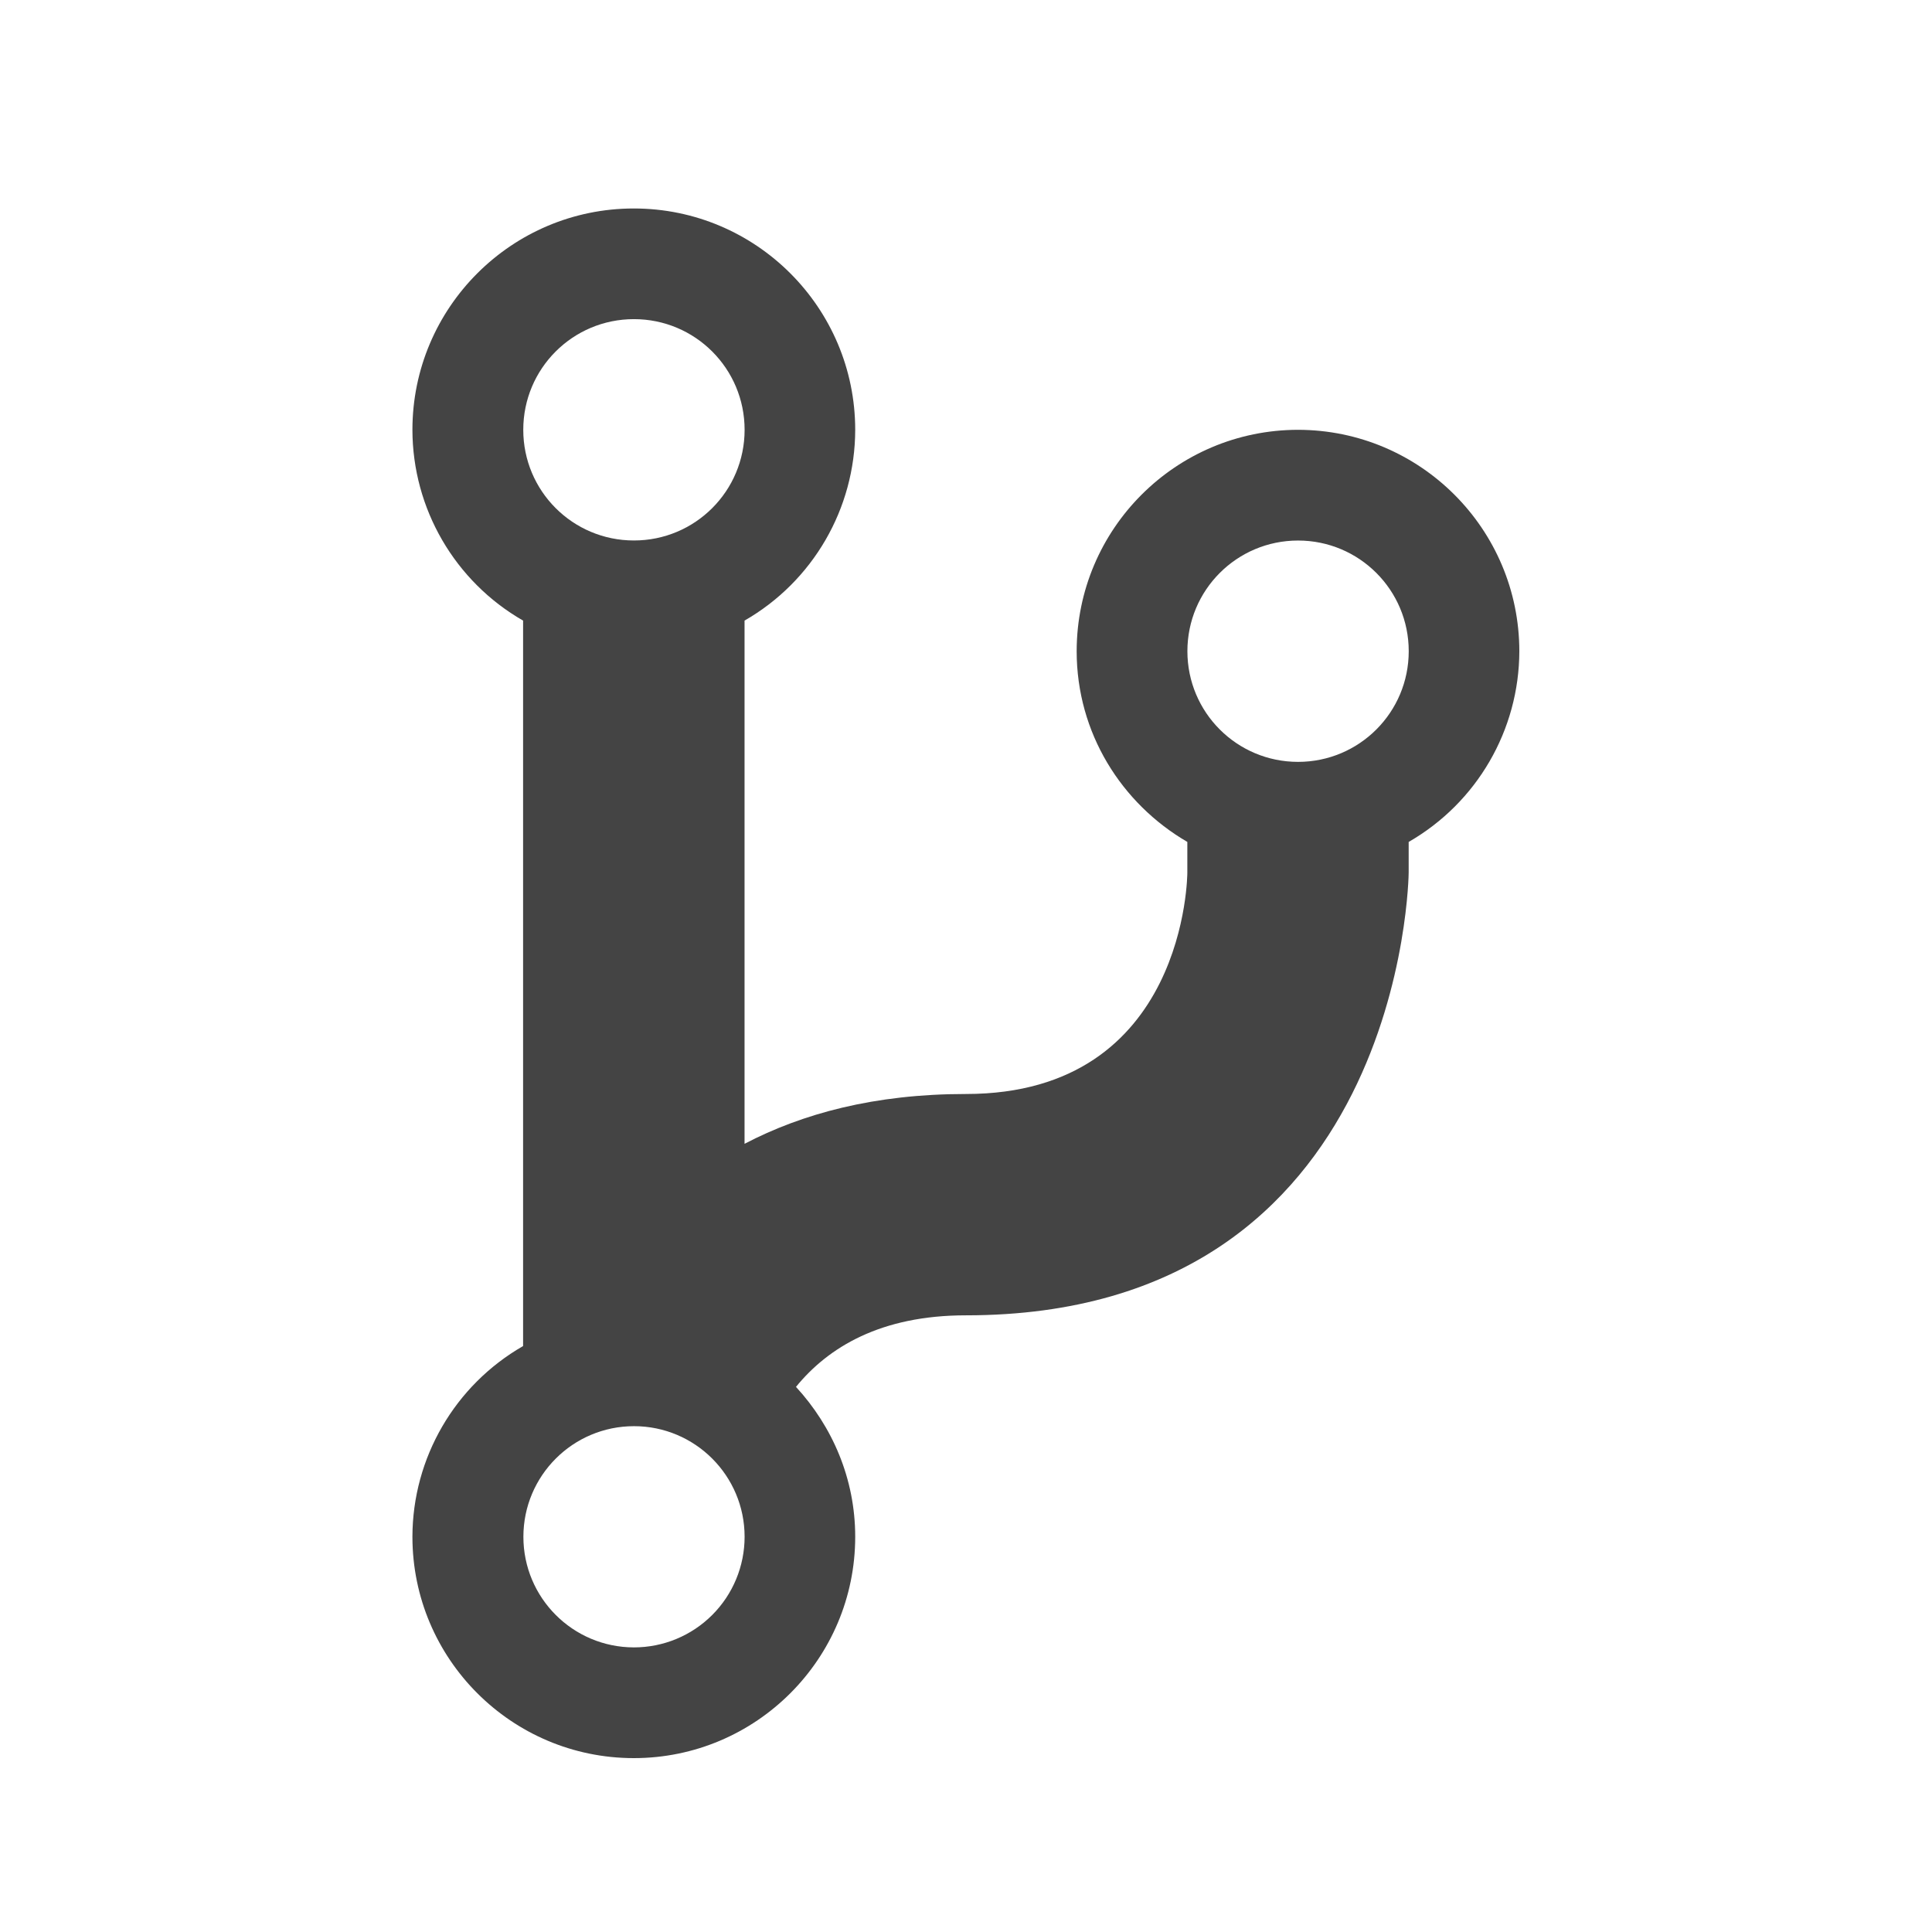
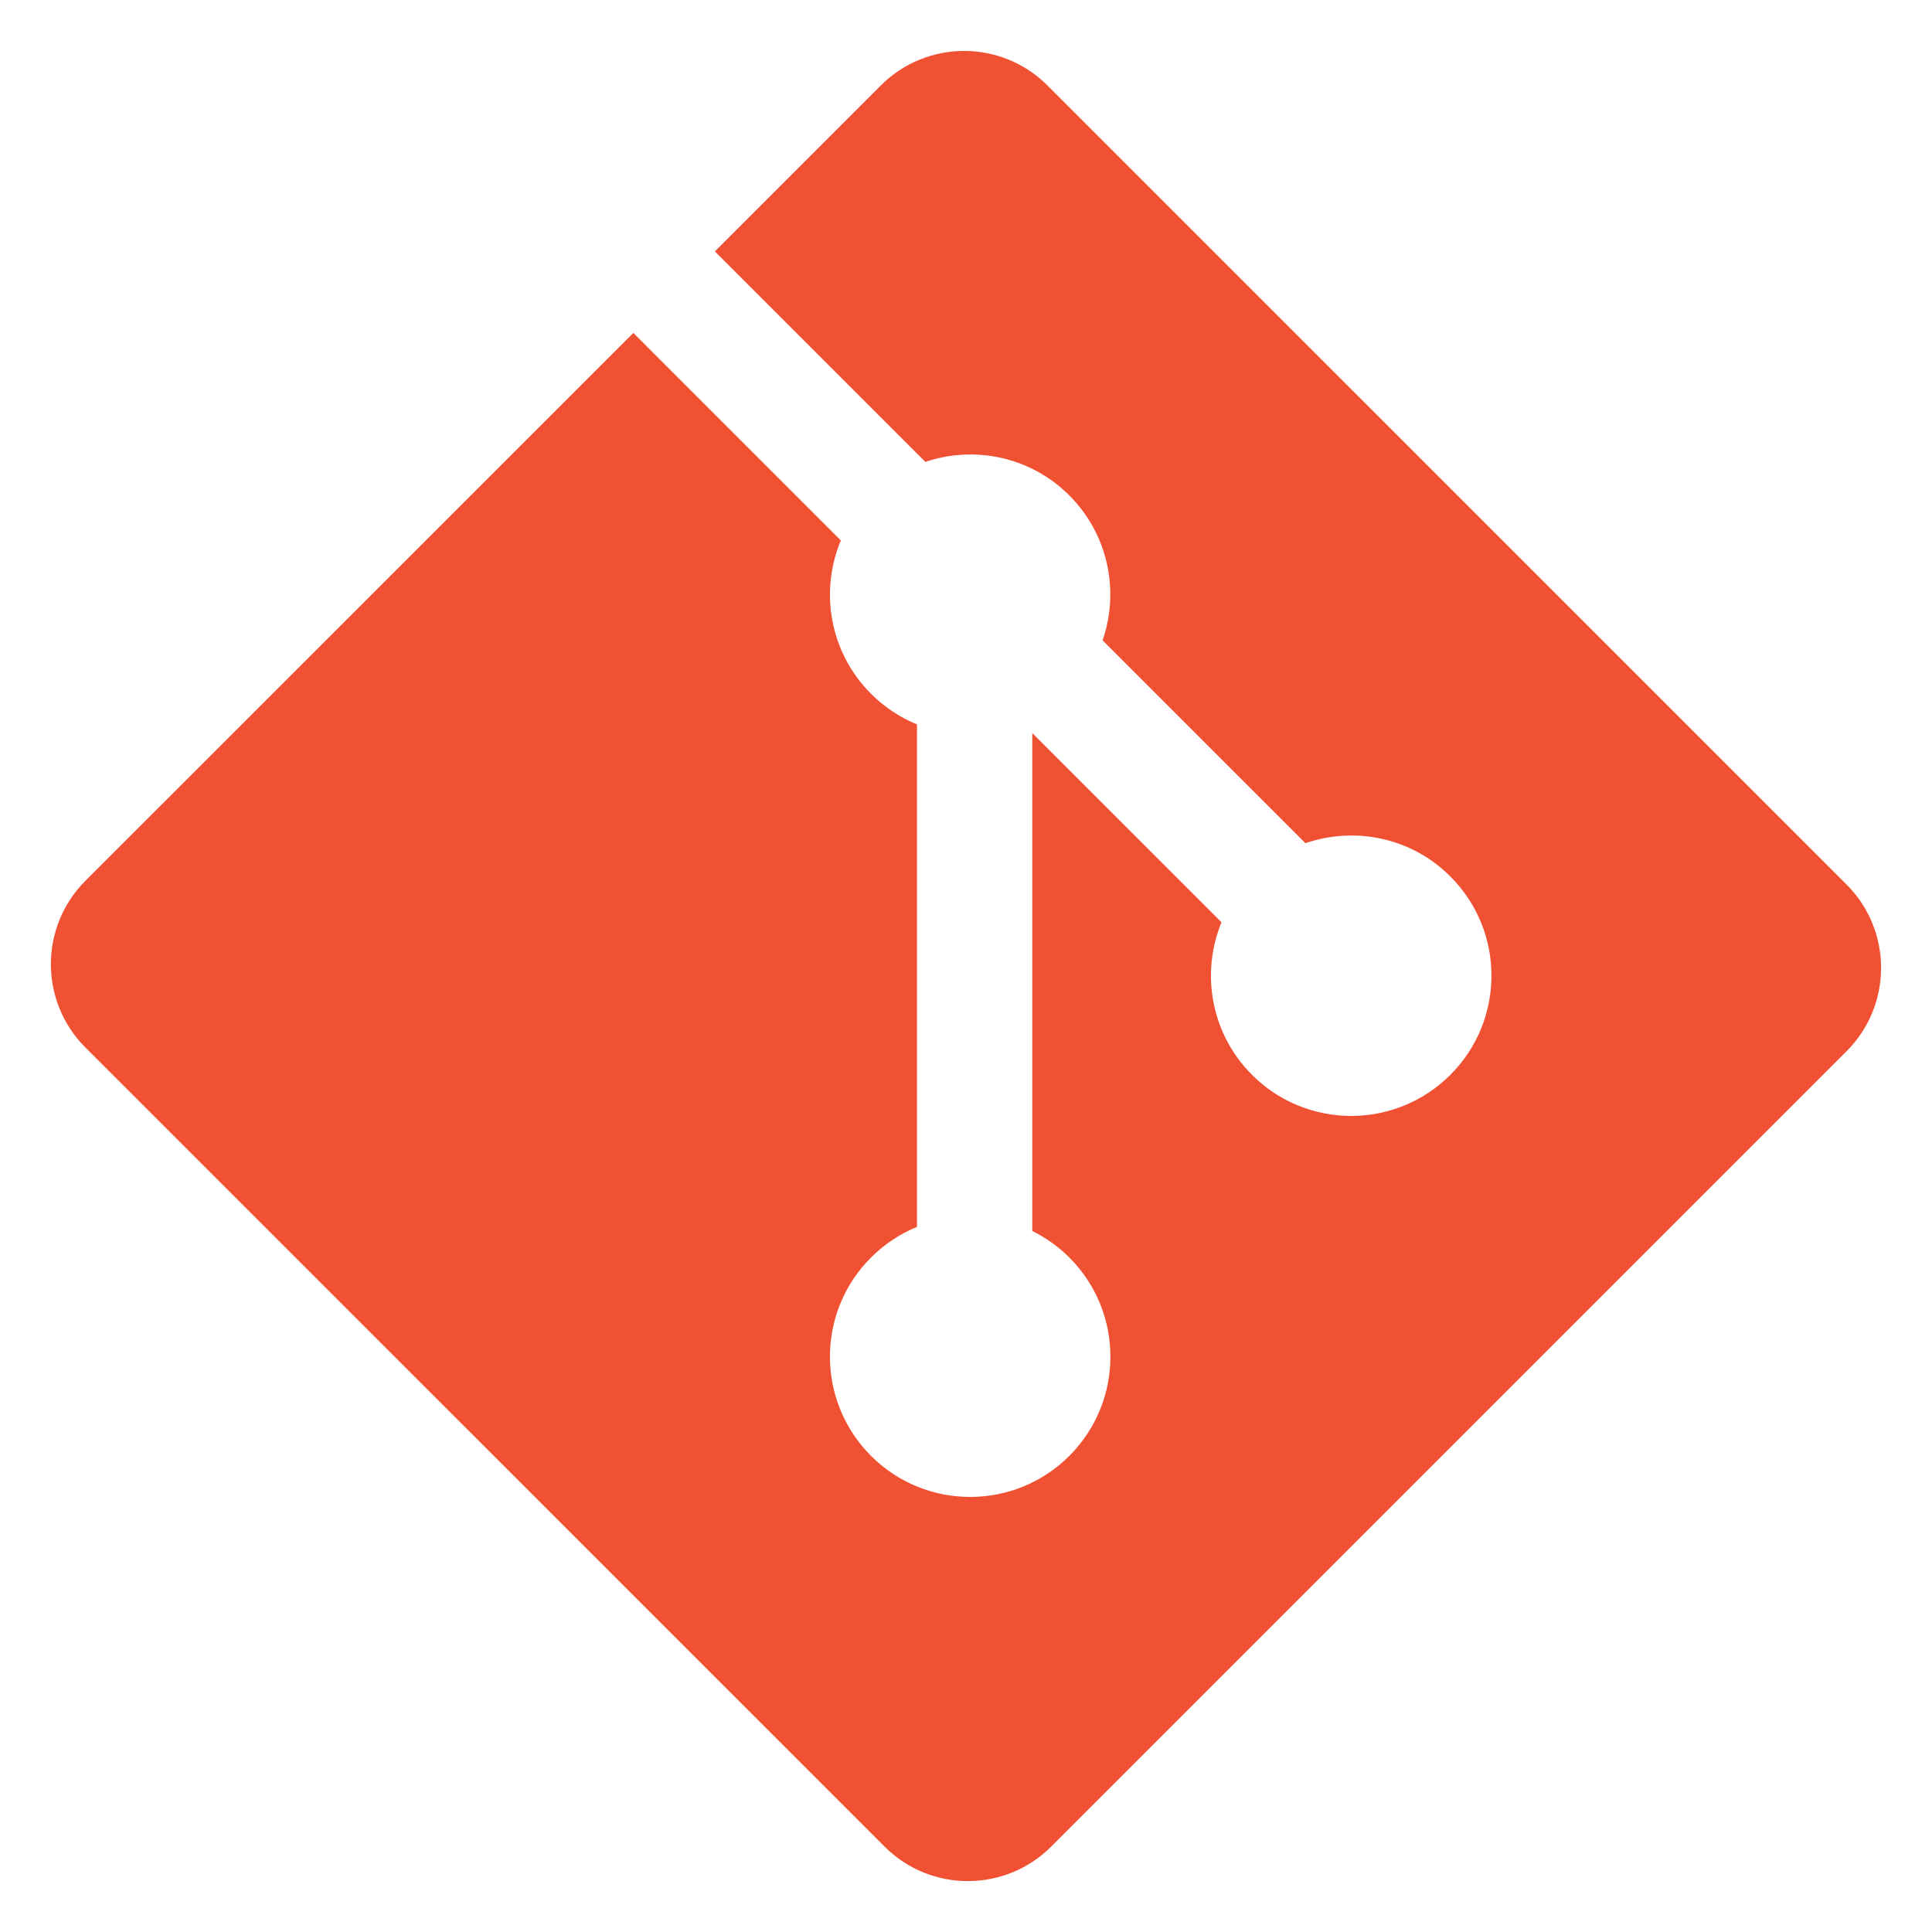
- <svg xmlns="http://www.w3.org/2000/svg" version="1.1" width="64" height="64" viewBox="0 0 32 32">
-   <path fill="#444" d="M21.5 7.119a3.67 3.67 0 0 0-3.667 3.667c0 1.353.741 2.523 1.833 3.159v.508s0 3.667-3.667 3.667c-1.52 0-2.711.326-3.667.825v-8.666a3.65 3.65 0 0 0 1.833-3.159c0-2.024-1.643-3.667-3.667-3.667S6.831 5.096 6.831 7.12a3.65 3.65 0 0 0 1.833 3.159v12.016a3.65 3.65 0 0 0-1.833 3.158c0 2.023 1.643 3.667 3.667 3.667s3.667-1.644 3.667-3.667c0-.96-.378-1.826-.981-2.482.534-.655 1.401-1.185 2.815-1.185 7.276 0 7.333-7.333 7.333-7.333v-.508a3.653 3.653 0 0 0 1.833-3.159 3.67 3.67 0 0 0-3.667-3.667zm-11-1.833c1.014 0 1.833.819 1.833 1.833s-.819 1.833-1.833 1.833-1.833-.819-1.833-1.833.819-1.833 1.833-1.833zm0 22a1.832 1.832 0 1 1 1.833-1.833 1.832 1.832 0 0 1-1.833 1.833zm11-14.667c-1.013 0-1.833-.819-1.833-1.833s.82-1.833 1.833-1.833 1.833.819 1.833 1.833-.82 1.833-1.833 1.833z" />
+ <svg xmlns="http://www.w3.org/2000/svg" version="1.1" id="Layer_1" x="0px" y="0px" width="64px" height="64px" viewBox="0 0 97 97" enable-background="new 0 0 64 64" xml:space="preserve">
+   <g>
+     <path fill="#F05133" d="M92.71,44.408L52.591,4.291c-2.31-2.311-6.057-2.311-8.369,0l-8.33,8.332L46.459,23.19   c2.456-0.83,5.272-0.273,7.229,1.685c1.969,1.97,2.521,4.81,1.67,7.275l10.186,10.185c2.465-0.85,5.307-0.3,7.275,1.671   c2.75,2.75,2.75,7.206,0,9.958c-2.752,2.751-7.208,2.751-9.961,0c-2.068-2.07-2.58-5.11-1.531-7.658l-9.5-9.499v24.997   c0.67,0.332,1.303,0.774,1.861,1.332c2.75,2.75,2.75,7.206,0,9.959c-2.75,2.749-7.209,2.749-9.957,0c-2.75-2.754-2.75-7.21,0-9.959   c0.68-0.679,1.467-1.193,2.307-1.537V36.369c-0.84-0.344-1.625-0.853-2.307-1.537c-2.083-2.082-2.584-5.14-1.516-7.698   L31.798,16.715L4.288,44.222c-2.311,2.313-2.311,6.06,0,8.371l40.121,40.118c2.31,2.311,6.056,2.311,8.369,0L92.71,52.779   C95.021,50.468,95.021,46.719,92.71,44.408z" />
+   </g>
</svg>
